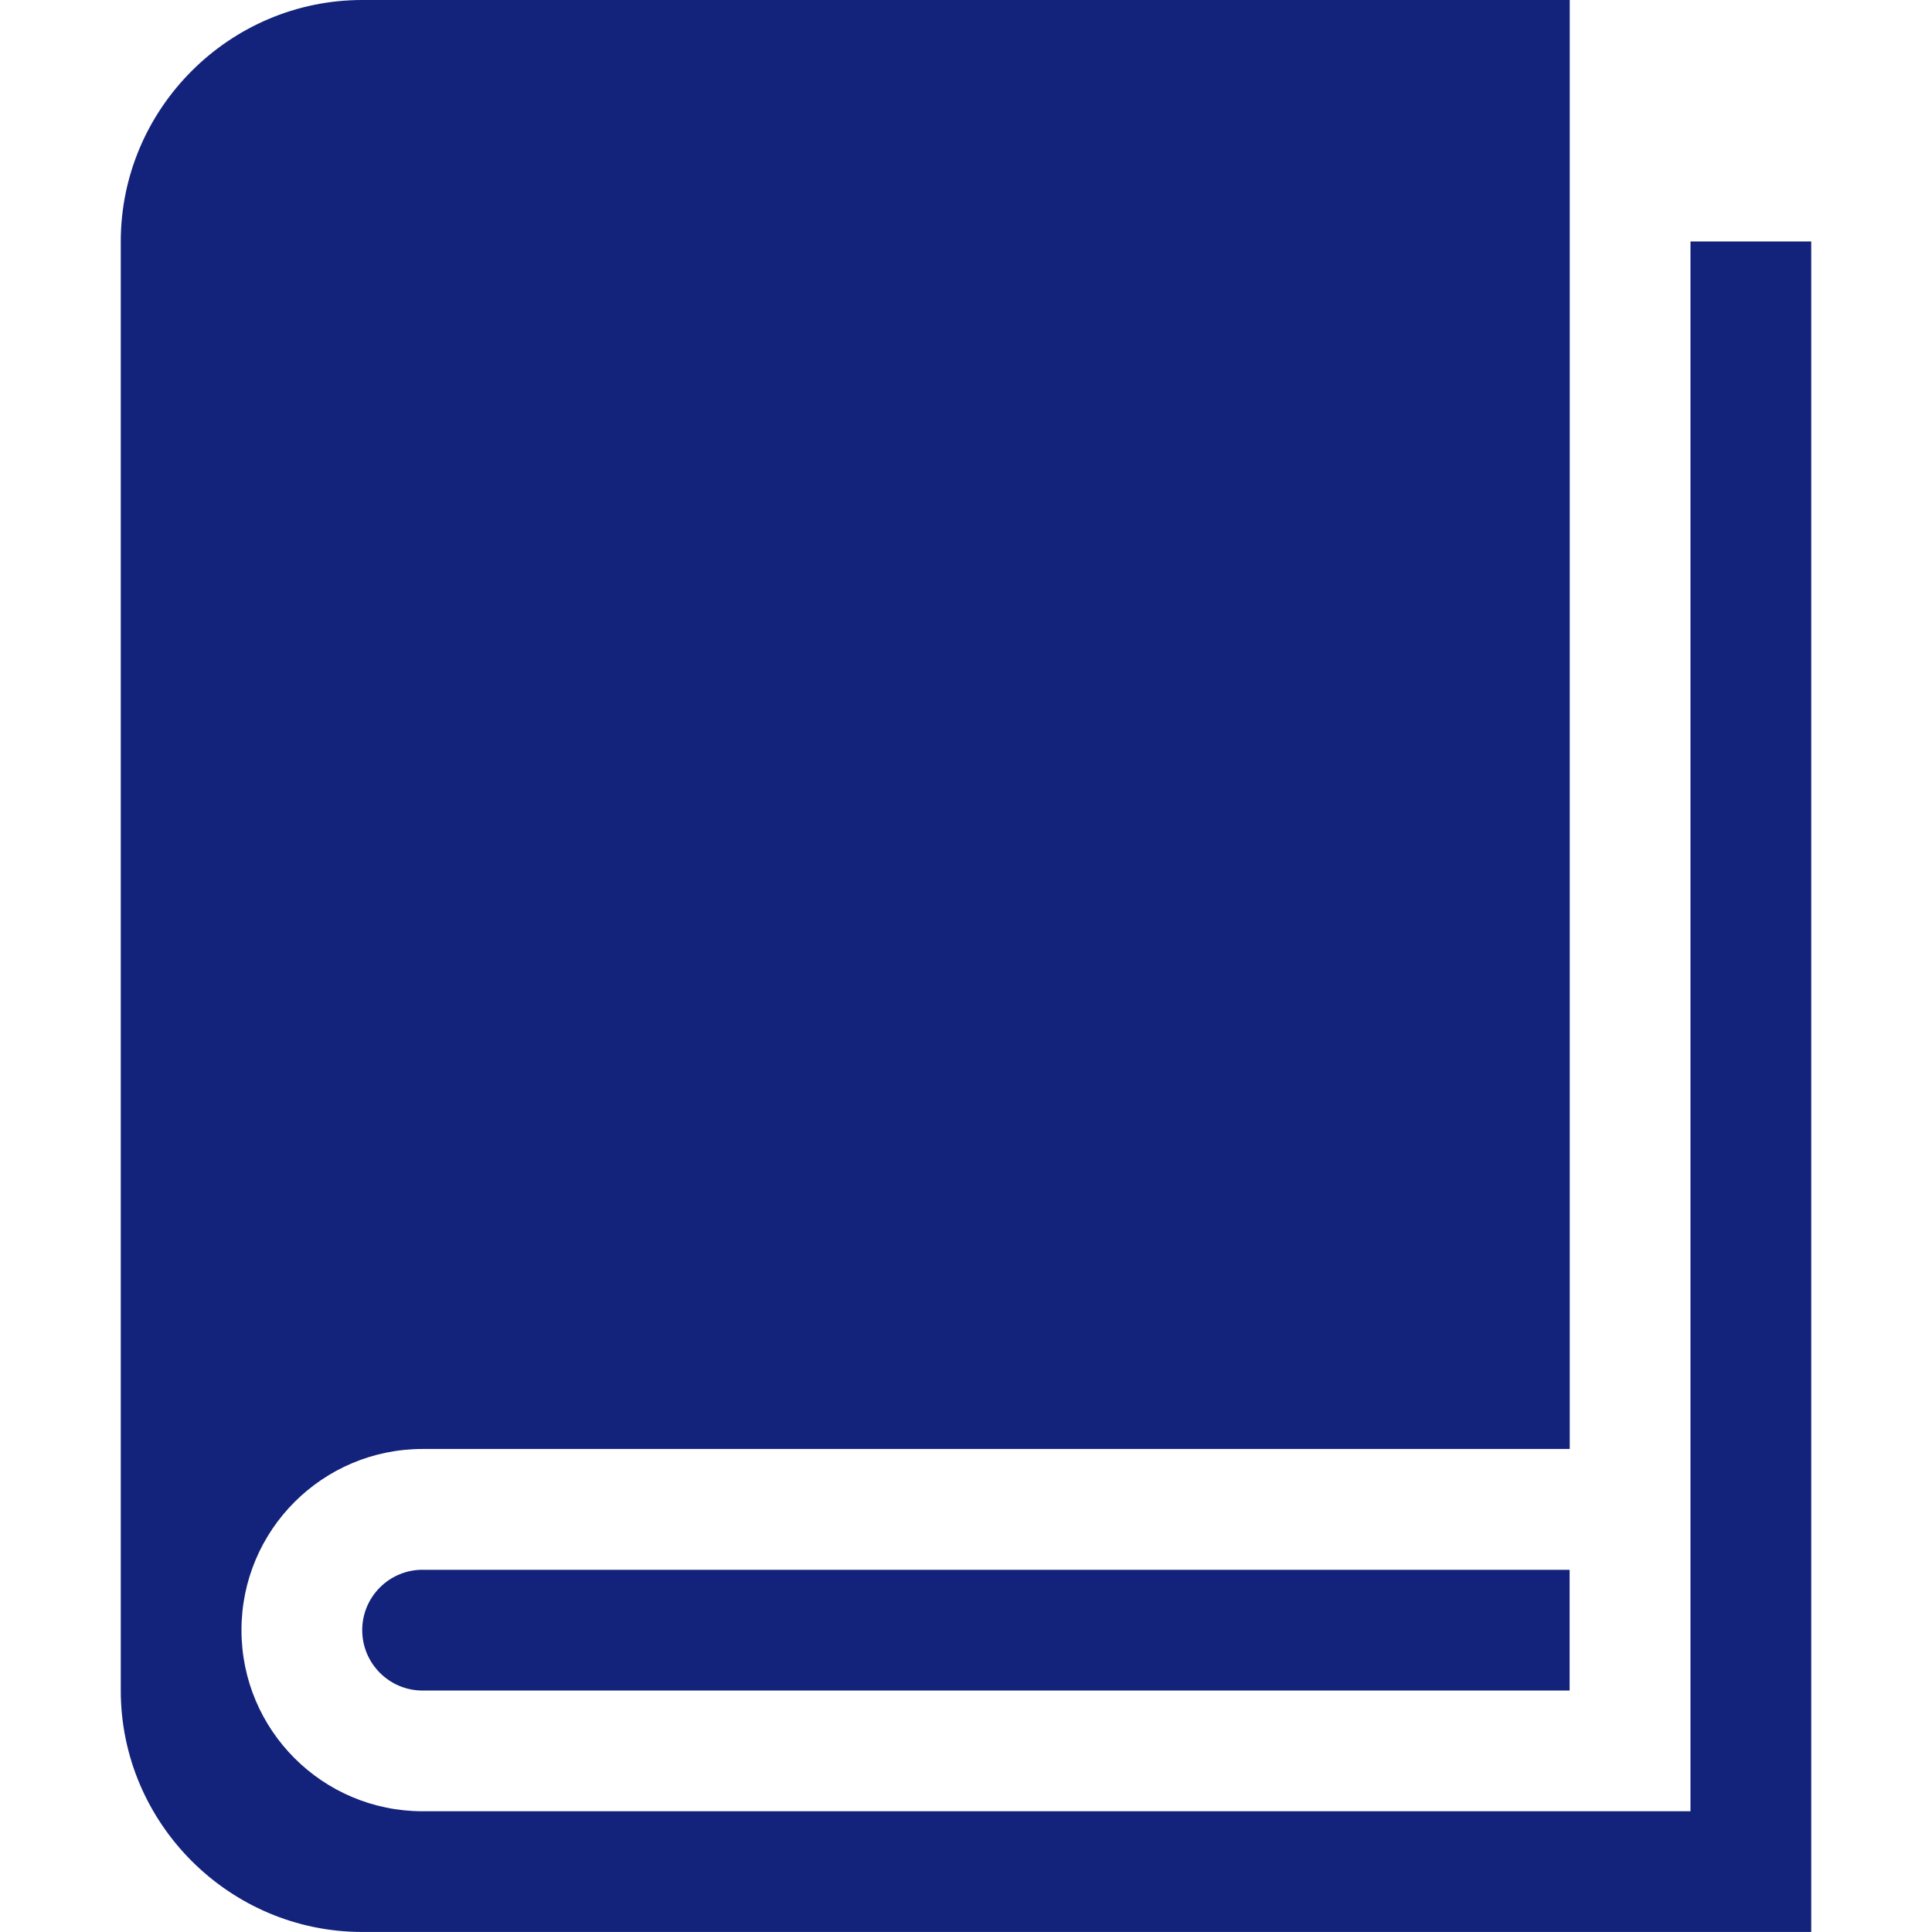
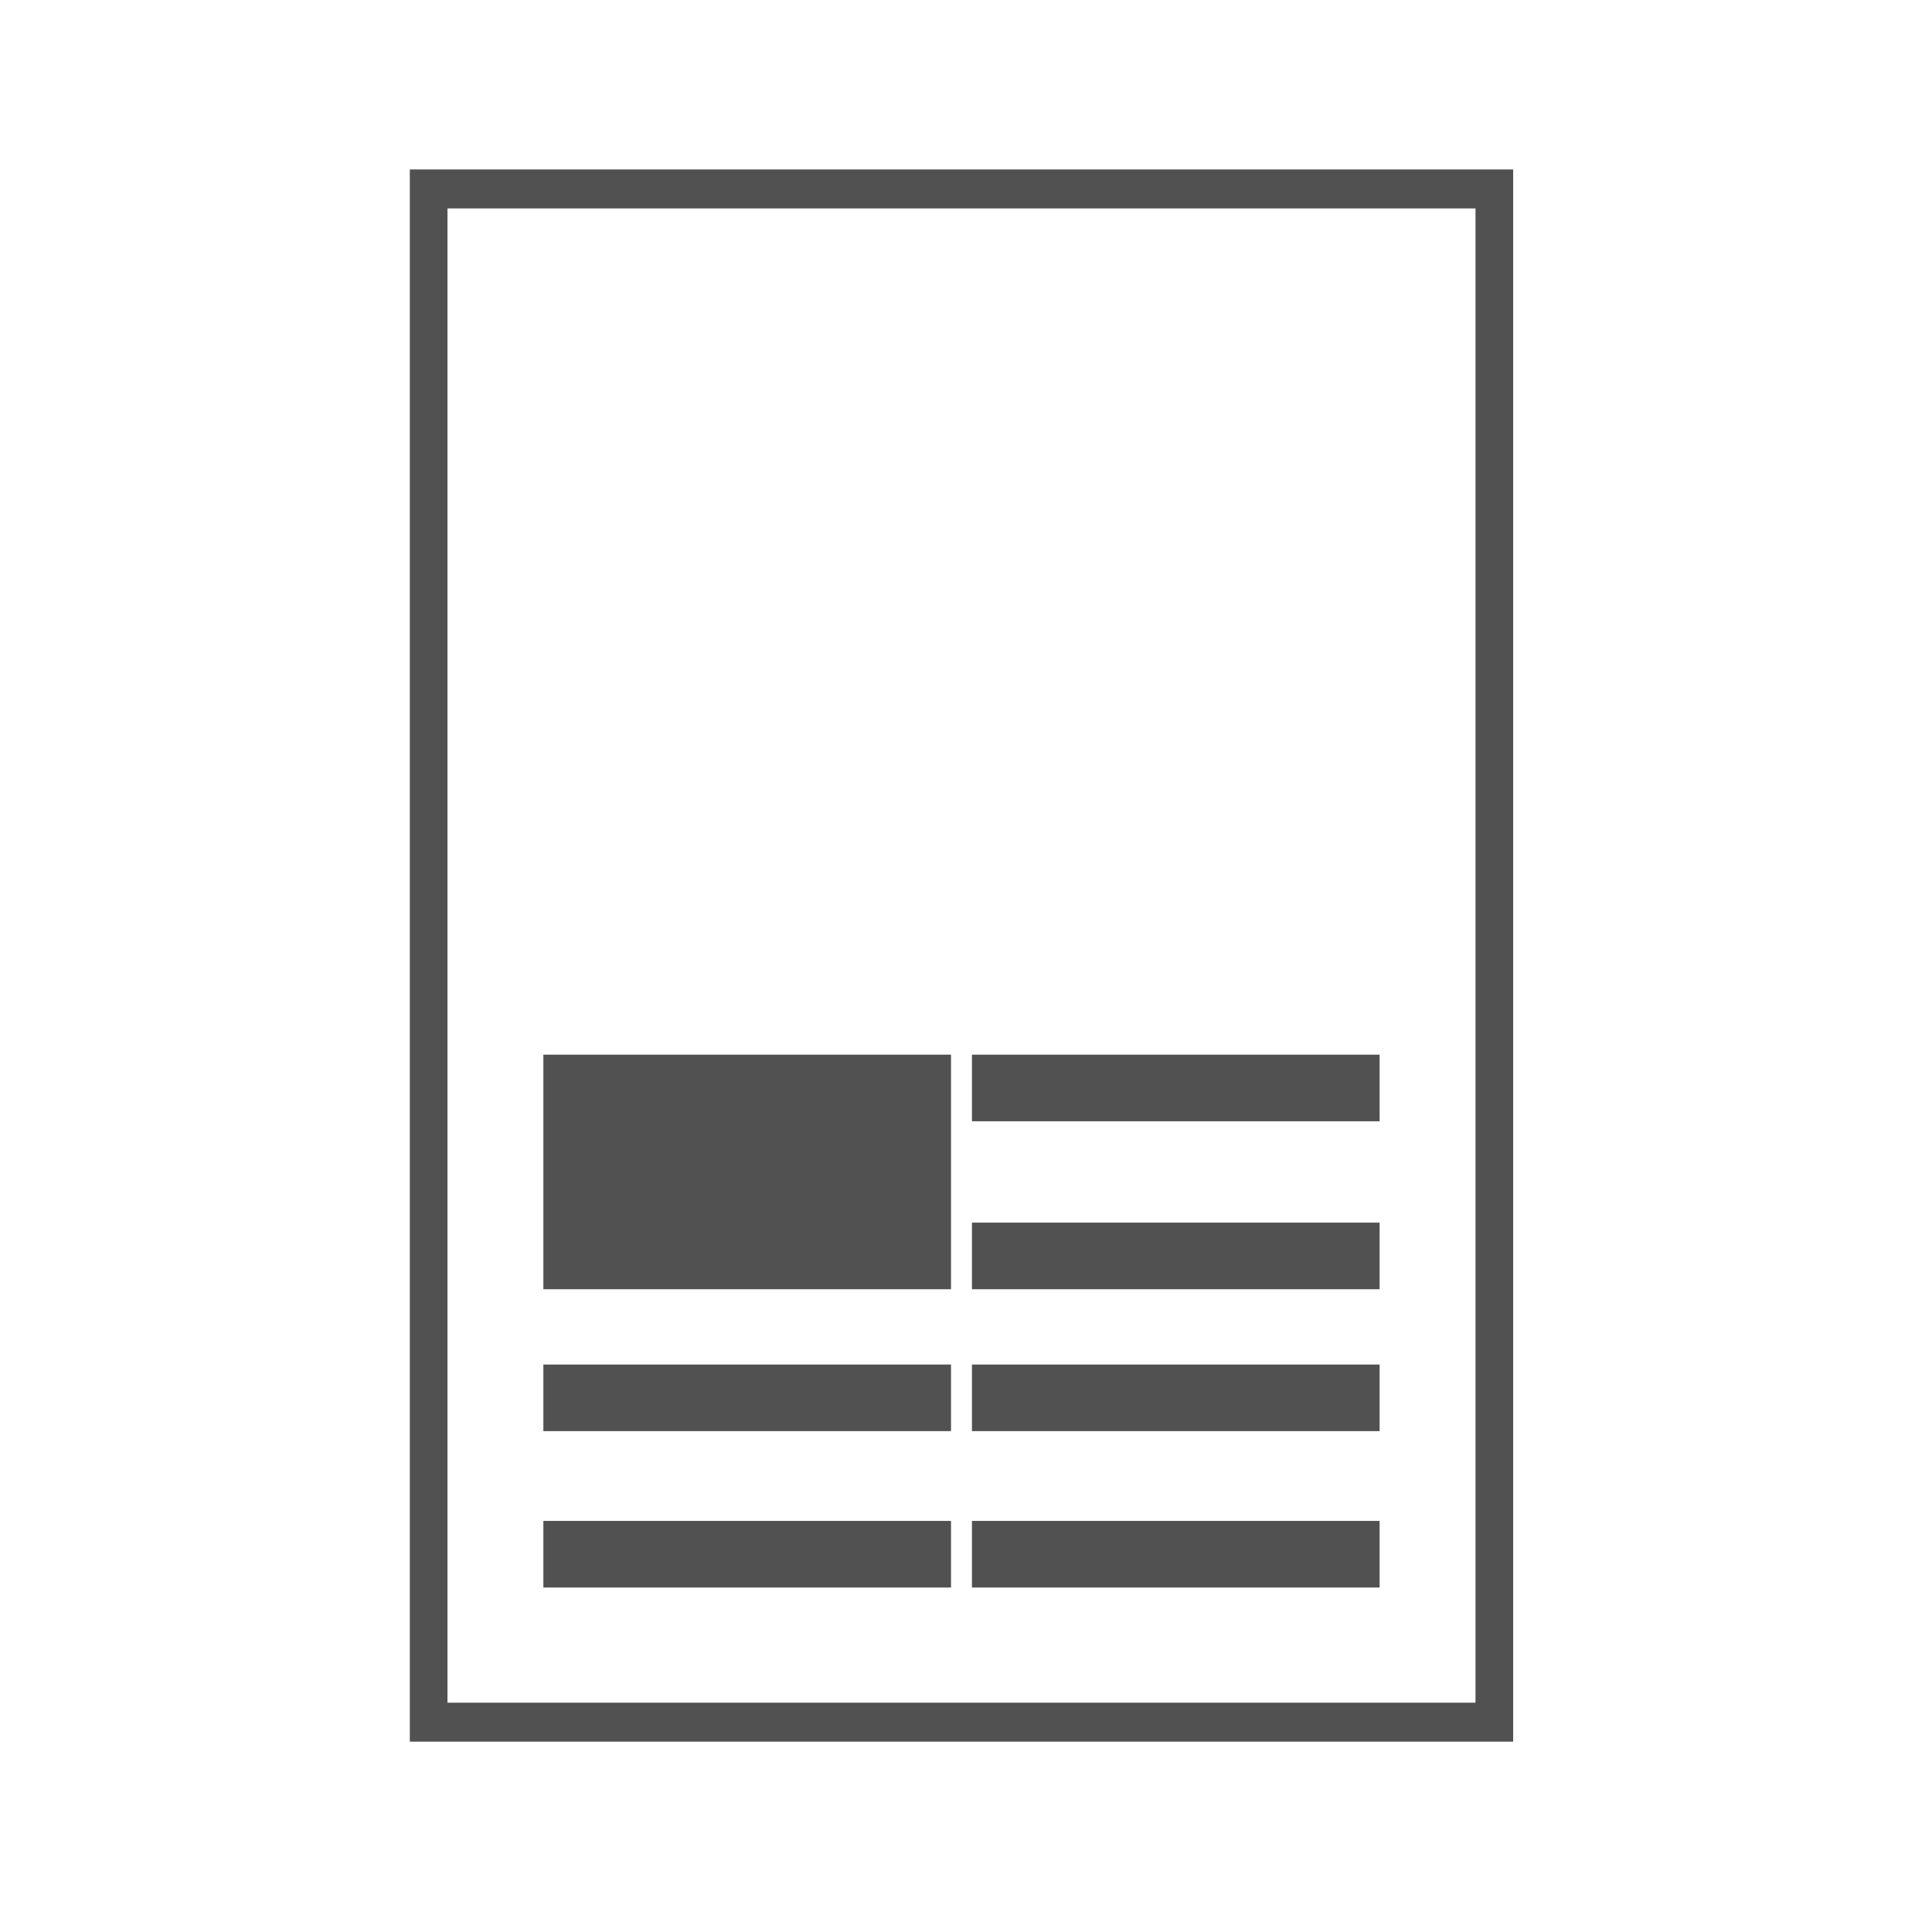
- <svg xmlns="http://www.w3.org/2000/svg" t="1582816948152" class="icon" viewBox="0 0 1024 1024" version="1.1" p-id="2323" width="200" height="200">
-   <defs>
-     <style type="text/css" />
-   </defs>
-   <path d="M895.992 128.018l0 831.983-671.997 0c-53.022 0-96.008-42.987-96.008-96.008s42.966-96.008 96.008-96.008l607.998 0 0-767.985-639.987 0c-70.388 0-127.997 57.609-127.997 127.997l0 767.985c0 70.409 57.609 127.997 127.997 127.997l767.985 0 0-895.982-63.999 0z" p-id="2324" fill="#13227a" />
-   <path d="M224.057 832.004l0 0c-0.02 0-0.041 0-0.061 0-17.674 0-32.01 14.336-32.01 32.01s14.336 32.01 32.01 32.01c0.02 0 0.041 0 0.061 0l0 0 607.875 0 0-63.999-607.875 0z" p-id="2325" fill="#13227a" />
+ <svg xmlns="http://www.w3.org/2000/svg" t="1585904921573" class="icon" viewBox="0 0 1024 1024" version="1.1" p-id="5266" width="16" height="16">
+   <path d="M217.213 89.815l0 833.299 584.791 0L802.003 89.815 217.213 89.815zM782.049 902.464 237.166 902.464 237.166 110.464l544.883 0L782.049 902.464z" p-id="5267" fill="#515151" />
+   <path d="M287.995 558.996l216.065 0 0 124.325-216.065 0 0-124.325Z" p-id="5268" fill="#515151" />
+   <path d="M515.156 558.996l216.066 0 0 35.302-216.066 0 0-35.302Z" p-id="5269" fill="#515151" />
+   <path d="M515.156 648.019l216.066 0 0 35.302-216.066 0 0-35.302Z" p-id="5270" fill="#515151" />
+   <path d="M287.995 723.229l216.065 0 0 35.302-216.065 0 0-35.302Z" p-id="5271" fill="#515151" />
+   <path d="M515.156 723.229l216.066 0 0 35.302-216.066 0 0-35.302Z" p-id="5272" fill="#515151" />
+   <path d="M287.995 806.117l216.065 0 0 35.302-216.065 0 0-35.302Z" p-id="5273" fill="#515151" />
+   <path d="M515.156 806.117l216.066 0 0 35.302-216.066 0 0-35.302Z" p-id="5274" fill="#515151" />
</svg>
